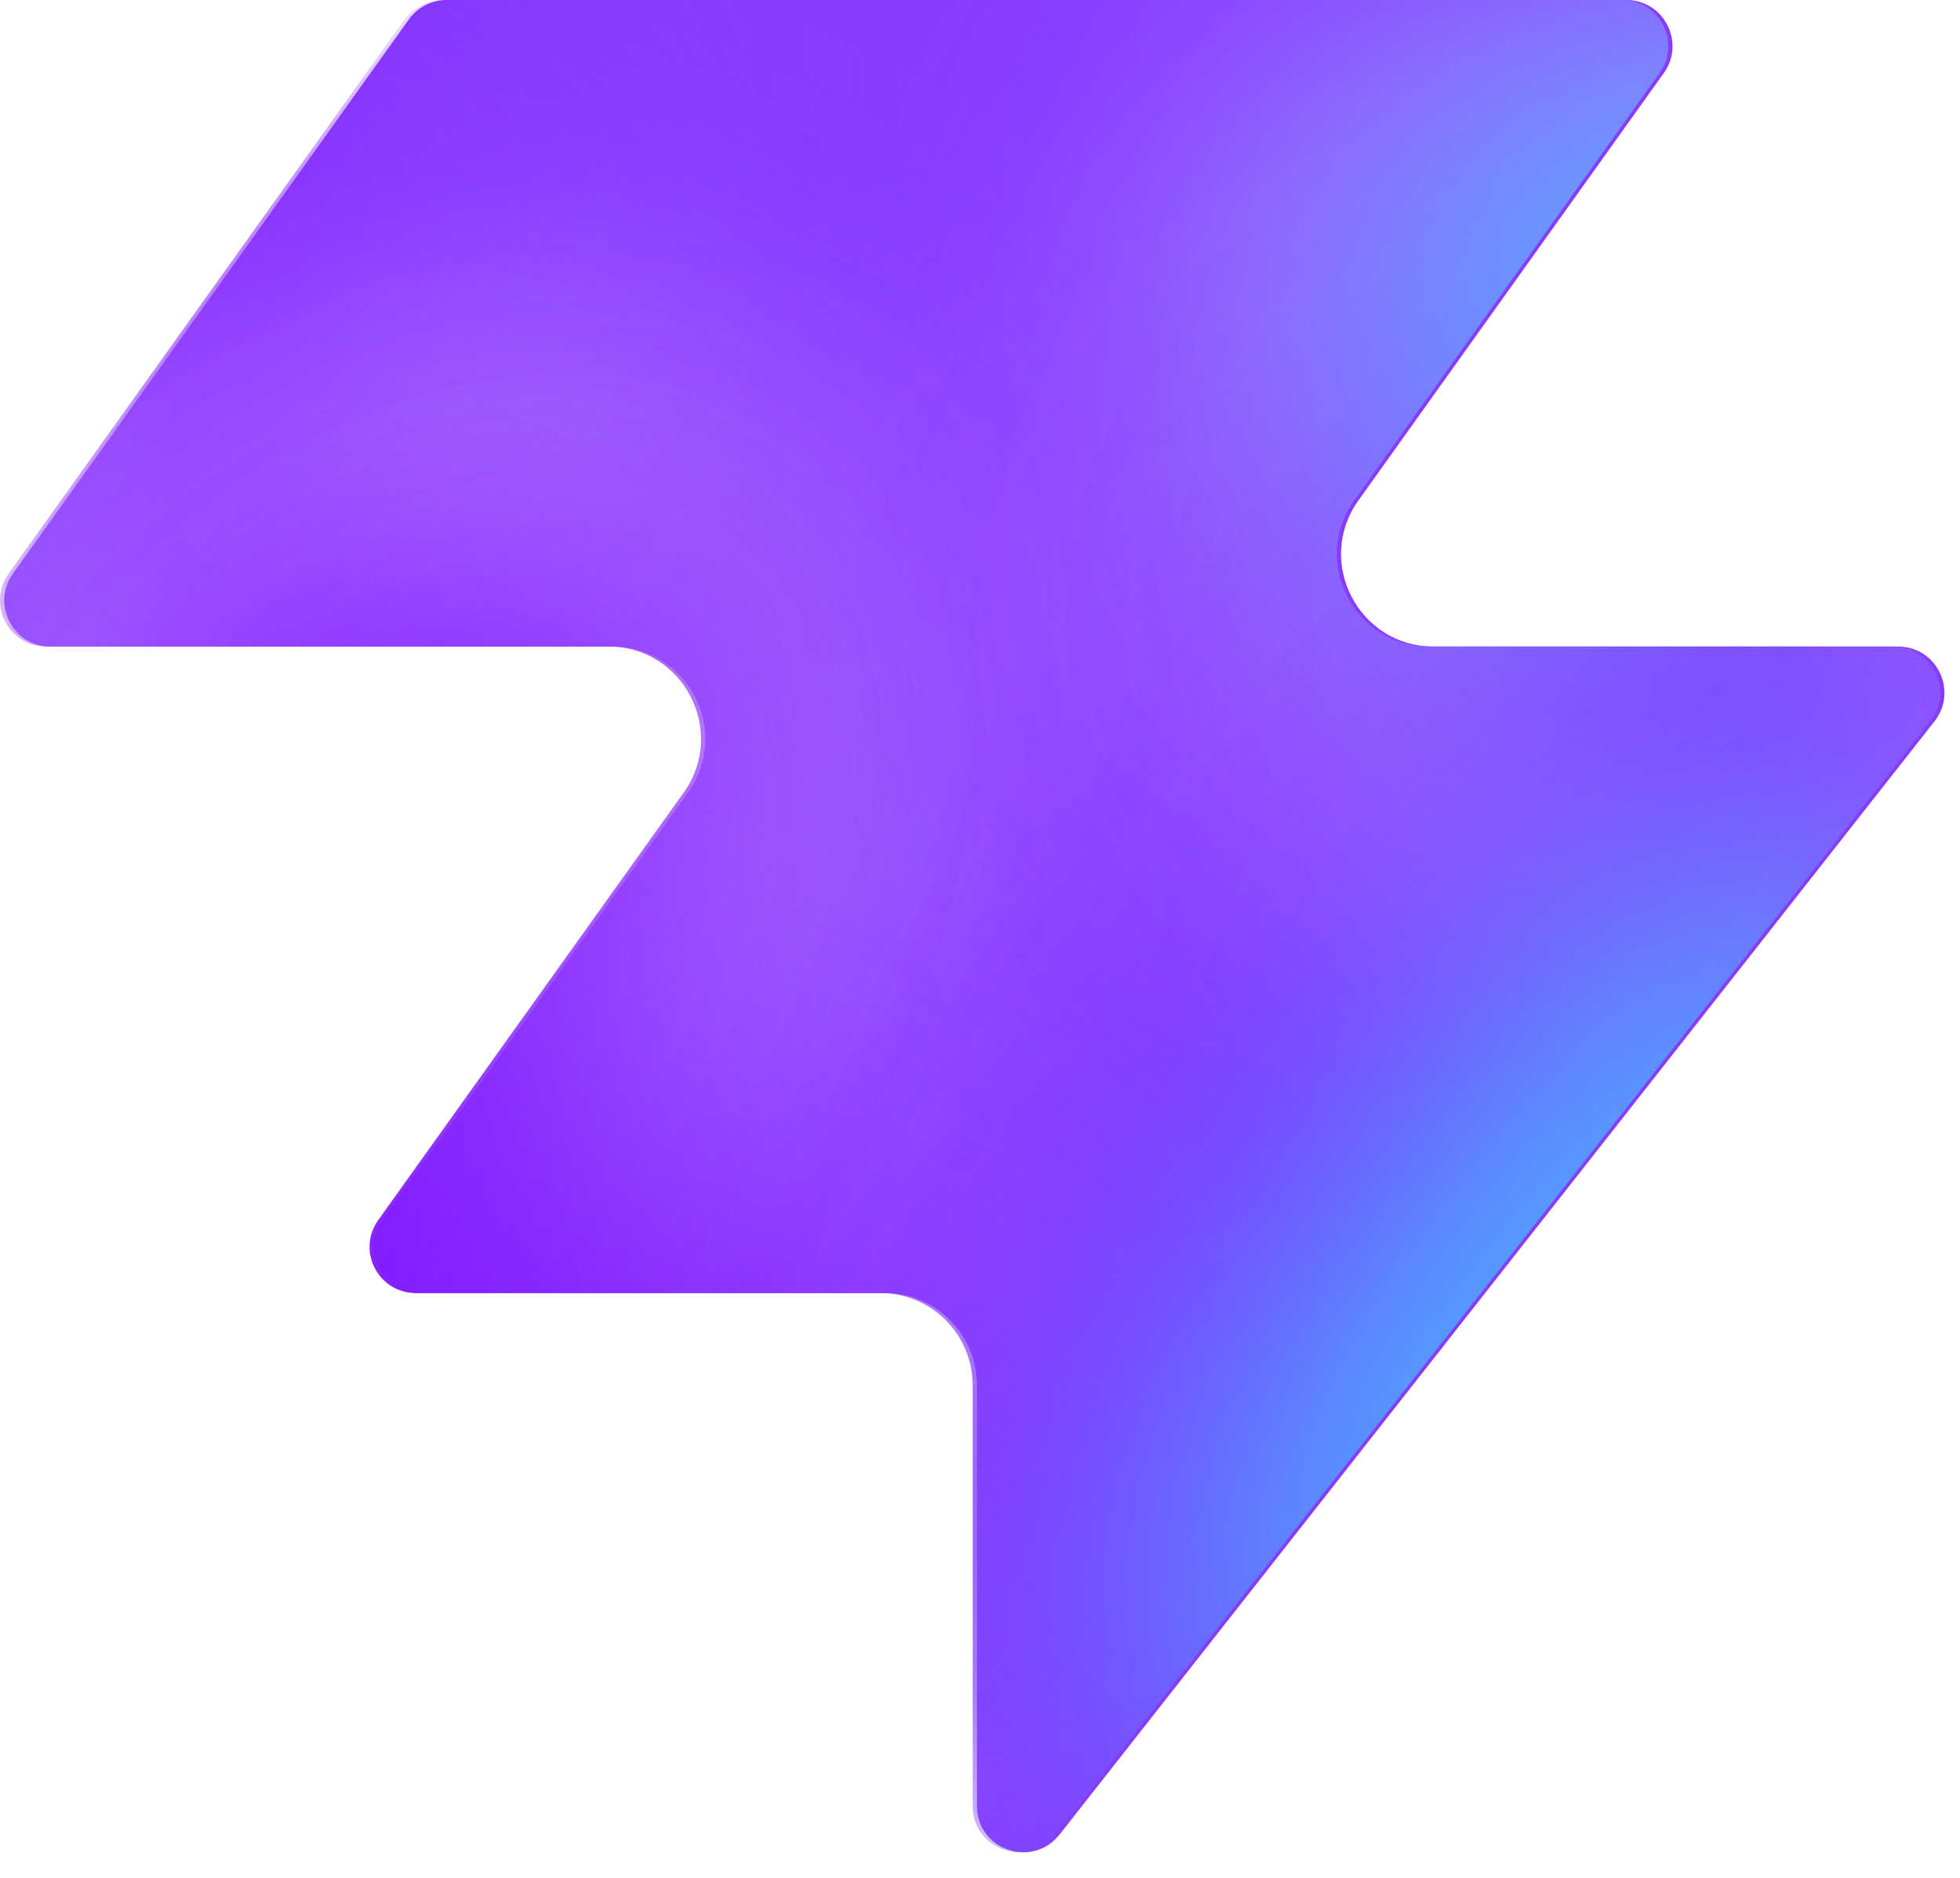
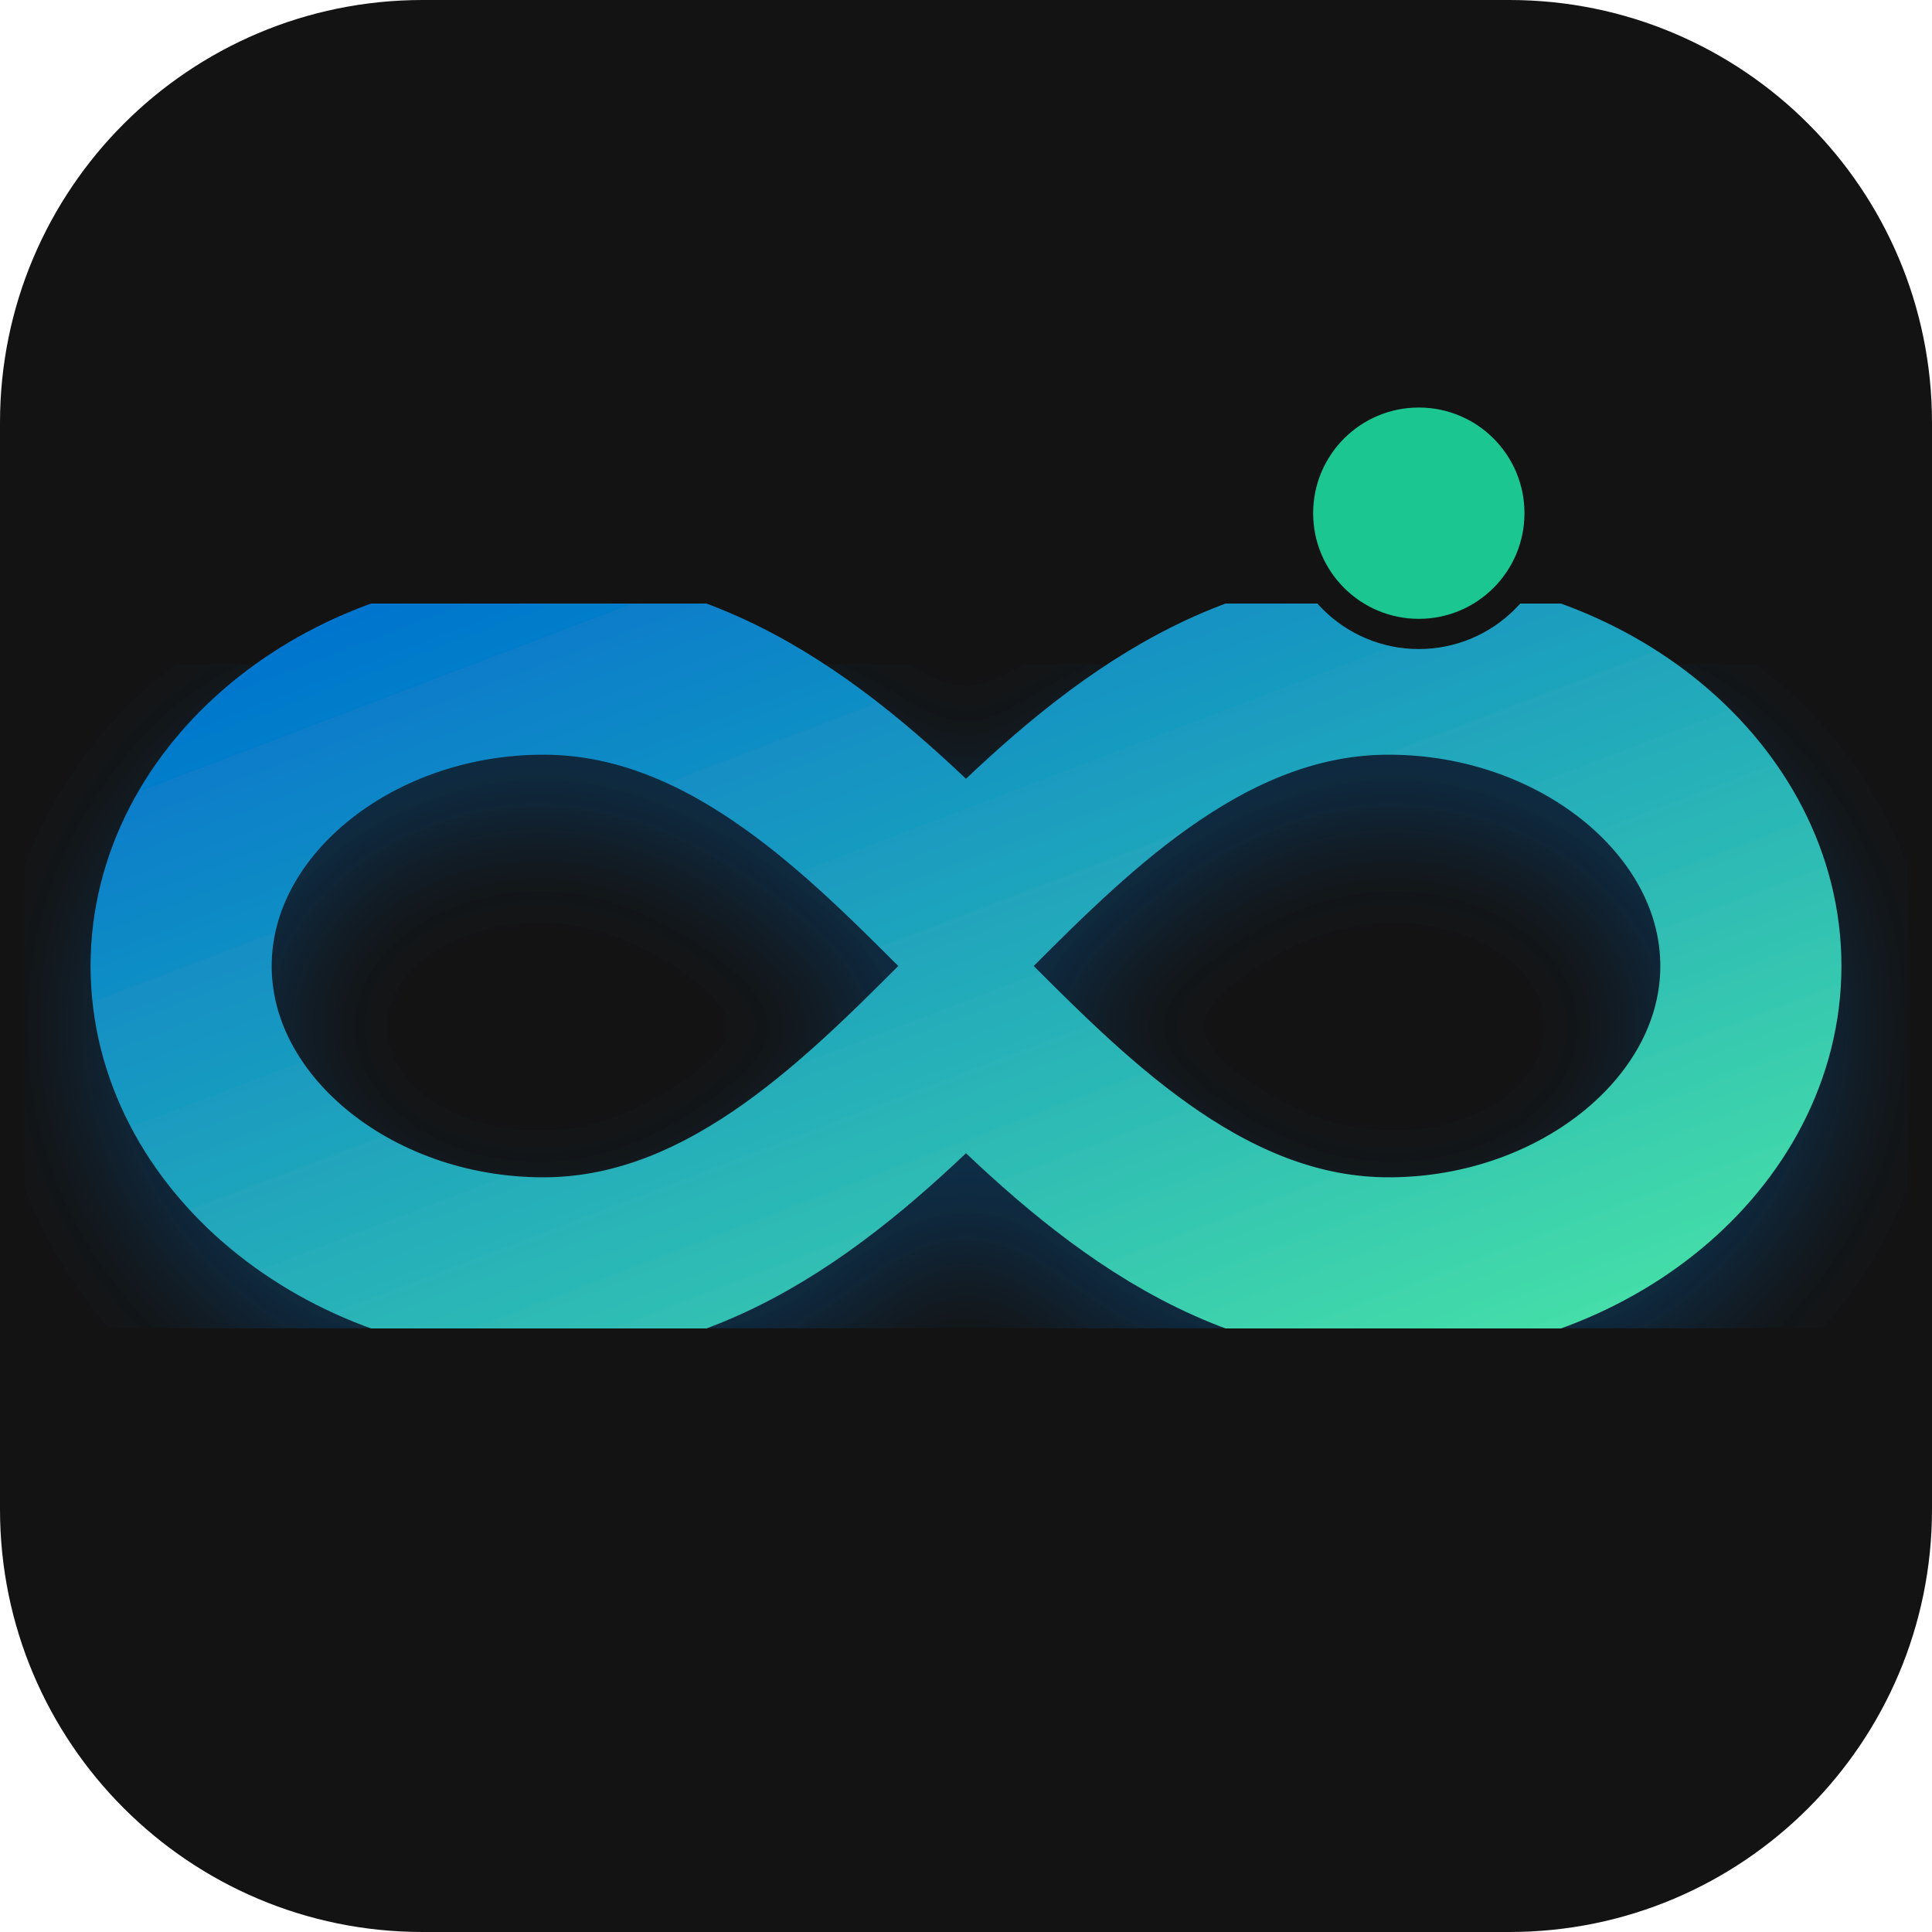
- <svg xmlns="http://www.w3.org/2000/svg" width="48" height="46" fill="none" viewBox="0 0 48 46">
-   <path fill="#863bff" d="M25.946 44.938c-.664.845-2.021.375-2.021-.698V33.937a2.26 2.26 0 0 0-2.262-2.262H10.287c-.92 0-1.456-1.04-.92-1.788l7.48-10.471c1.07-1.497 0-3.578-1.842-3.578H1.237c-.92 0-1.456-1.04-.92-1.788L10.013.474c.214-.297.556-.474.92-.474h28.894c.92 0 1.456 1.04.92 1.788l-7.48 10.471c-1.07 1.498 0 3.579 1.842 3.579h11.377c.943 0 1.473 1.088.89 1.83L25.947 44.94z" style="fill:#863bff;fill:color(display-p3 .525 .23 1);fill-opacity:1" />
-   <mask id="a" width="48" height="46" x="0" y="0" maskUnits="userSpaceOnUse" style="mask-type:alpha">
-     <path fill="#000" d="M25.842 44.938c-.664.844-2.021.375-2.021-.698V33.937a2.26 2.26 0 0 0-2.262-2.262H10.183c-.92 0-1.456-1.04-.92-1.788l7.48-10.471c1.07-1.498 0-3.579-1.842-3.579H1.133c-.92 0-1.456-1.04-.92-1.787L9.91.473c.214-.297.556-.474.92-.474h28.894c.92 0 1.456 1.04.92 1.788l-7.48 10.471c-1.07 1.498 0 3.578 1.842 3.578h11.377c.943 0 1.473 1.088.89 1.832L25.843 44.94z" style="fill:#000;fill-opacity:1" />
-   </mask>
-   <g mask="url(#a)">
-     <g filter="url(#b)">
-       <ellipse cx="5.508" cy="14.704" fill="#ede6ff" rx="5.508" ry="14.704" style="fill:#ede6ff;fill:color(display-p3 .927 .903 1);fill-opacity:1" transform="matrix(.00324 1 1 -.00324 -4.47 31.516)" />
-     </g>
-     <g filter="url(#c)">
-       <ellipse cx="10.399" cy="29.851" fill="#ede6ff" rx="10.399" ry="29.851" style="fill:#ede6ff;fill:color(display-p3 .927 .903 1);fill-opacity:1" transform="matrix(.00324 1 1 -.00324 -39.328 7.883)" />
-     </g>
-     <g filter="url(#d)">
-       <ellipse cx="5.508" cy="30.487" fill="#7e14ff" rx="5.508" ry="30.487" style="fill:#7e14ff;fill:color(display-p3 .492 .077 1);fill-opacity:1" transform="rotate(89.814 -25.913 -14.639)scale(1 -1)" />
-     </g>
-     <g filter="url(#e)">
-       <ellipse cx="5.508" cy="30.599" fill="#7e14ff" rx="5.508" ry="30.599" style="fill:#7e14ff;fill:color(display-p3 .492 .077 1);fill-opacity:1" transform="rotate(89.814 -32.644 -3.334)scale(1 -1)" />
-     </g>
-     <g filter="url(#f)">
-       <ellipse cx="5.508" cy="30.599" fill="#7e14ff" rx="5.508" ry="30.599" style="fill:#7e14ff;fill:color(display-p3 .492 .077 1);fill-opacity:1" transform="matrix(.00324 1 1 -.00324 -34.34 30.47)" />
-     </g>
-     <g filter="url(#g)">
-       <ellipse cx="14.072" cy="22.078" fill="#ede6ff" rx="14.072" ry="22.078" style="fill:#ede6ff;fill:color(display-p3 .927 .903 1);fill-opacity:1" transform="rotate(93.35 24.506 48.493)scale(-1 1)" />
-     </g>
-     <g filter="url(#h)">
-       <ellipse cx="3.47" cy="21.501" fill="#7e14ff" rx="3.47" ry="21.501" style="fill:#7e14ff;fill:color(display-p3 .492 .077 1);fill-opacity:1" transform="rotate(89.009 28.708 47.59)scale(-1 1)" />
-     </g>
-     <g filter="url(#i)">
-       <ellipse cx="3.47" cy="21.501" fill="#7e14ff" rx="3.47" ry="21.501" style="fill:#7e14ff;fill:color(display-p3 .492 .077 1);fill-opacity:1" transform="rotate(89.009 28.708 47.59)scale(-1 1)" />
-     </g>
-     <g filter="url(#j)">
-       <ellipse cx=".387" cy="8.972" fill="#7e14ff" rx="4.407" ry="29.108" style="fill:#7e14ff;fill:color(display-p3 .492 .077 1);fill-opacity:1" transform="rotate(39.51 .387 8.972)" />
-     </g>
-     <g filter="url(#k)">
-       <ellipse cx="47.523" cy="-6.092" fill="#7e14ff" rx="4.407" ry="29.108" style="fill:#7e14ff;fill:color(display-p3 .492 .077 1);fill-opacity:1" transform="rotate(37.892 47.523 -6.092)" />
-     </g>
-     <g filter="url(#l)">
-       <ellipse cx="41.412" cy="6.333" fill="#47bfff" rx="5.971" ry="9.665" style="fill:#47bfff;fill:color(display-p3 .28 .748 1);fill-opacity:1" transform="rotate(37.892 41.412 6.333)" />
-     </g>
-     <g filter="url(#m)">
-       <ellipse cx="-1.879" cy="38.332" fill="#7e14ff" rx="4.407" ry="29.108" style="fill:#7e14ff;fill:color(display-p3 .492 .077 1);fill-opacity:1" transform="rotate(37.892 -1.88 38.332)" />
-     </g>
-     <g filter="url(#n)">
-       <ellipse cx="-1.879" cy="38.332" fill="#7e14ff" rx="4.407" ry="29.108" style="fill:#7e14ff;fill:color(display-p3 .492 .077 1);fill-opacity:1" transform="rotate(37.892 -1.88 38.332)" />
-     </g>
-     <g filter="url(#o)">
-       <ellipse cx="35.651" cy="29.907" fill="#7e14ff" rx="4.407" ry="29.108" style="fill:#7e14ff;fill:color(display-p3 .492 .077 1);fill-opacity:1" transform="rotate(37.892 35.651 29.907)" />
-     </g>
-     <g filter="url(#p)">
-       <ellipse cx="38.418" cy="32.4" fill="#47bfff" rx="5.971" ry="15.297" style="fill:#47bfff;fill:color(display-p3 .28 .748 1);fill-opacity:1" transform="rotate(37.892 38.418 32.4)" />
-     </g>
-   </g>
+ <svg xmlns="http://www.w3.org/2000/svg" viewBox="0 0 128 128" width="128" height="128">
  <defs>
-     <filter id="b" width="60.045" height="41.654" x="-19.77" y="16.149" color-interpolation-filters="sRGB" filterUnits="userSpaceOnUse">
-       <feFlood flood-opacity="0" result="BackgroundImageFix" />
-       <feBlend in="SourceGraphic" in2="BackgroundImageFix" result="shape" />
-       <feGaussianBlur result="effect1_foregroundBlur_2002_17158" stdDeviation="7.659" />
-     </filter>
-     <filter id="c" width="90.34" height="51.437" x="-54.613" y="-7.533" color-interpolation-filters="sRGB" filterUnits="userSpaceOnUse">
-       <feFlood flood-opacity="0" result="BackgroundImageFix" />
-       <feBlend in="SourceGraphic" in2="BackgroundImageFix" result="shape" />
-       <feGaussianBlur result="effect1_foregroundBlur_2002_17158" stdDeviation="7.659" />
-     </filter>
-     <filter id="d" width="79.355" height="29.4" x="-49.64" y="2.03" color-interpolation-filters="sRGB" filterUnits="userSpaceOnUse">
-       <feFlood flood-opacity="0" result="BackgroundImageFix" />
-       <feBlend in="SourceGraphic" in2="BackgroundImageFix" result="shape" />
-       <feGaussianBlur result="effect1_foregroundBlur_2002_17158" stdDeviation="4.596" />
-     </filter>
-     <filter id="e" width="79.579" height="29.4" x="-45.045" y="20.029" color-interpolation-filters="sRGB" filterUnits="userSpaceOnUse">
-       <feFlood flood-opacity="0" result="BackgroundImageFix" />
-       <feBlend in="SourceGraphic" in2="BackgroundImageFix" result="shape" />
-       <feGaussianBlur result="effect1_foregroundBlur_2002_17158" stdDeviation="4.596" />
-     </filter>
-     <filter id="f" width="79.579" height="29.4" x="-43.513" y="21.178" color-interpolation-filters="sRGB" filterUnits="userSpaceOnUse">
-       <feFlood flood-opacity="0" result="BackgroundImageFix" />
-       <feBlend in="SourceGraphic" in2="BackgroundImageFix" result="shape" />
-       <feGaussianBlur result="effect1_foregroundBlur_2002_17158" stdDeviation="4.596" />
-     </filter>
-     <filter id="g" width="74.749" height="58.852" x="15.756" y="-17.901" color-interpolation-filters="sRGB" filterUnits="userSpaceOnUse">
-       <feFlood flood-opacity="0" result="BackgroundImageFix" />
-       <feBlend in="SourceGraphic" in2="BackgroundImageFix" result="shape" />
-       <feGaussianBlur result="effect1_foregroundBlur_2002_17158" stdDeviation="7.659" />
-     </filter>
-     <filter id="h" width="61.377" height="25.362" x="23.548" y="2.284" color-interpolation-filters="sRGB" filterUnits="userSpaceOnUse">
-       <feFlood flood-opacity="0" result="BackgroundImageFix" />
-       <feBlend in="SourceGraphic" in2="BackgroundImageFix" result="shape" />
-       <feGaussianBlur result="effect1_foregroundBlur_2002_17158" stdDeviation="4.596" />
-     </filter>
-     <filter id="i" width="61.377" height="25.362" x="23.548" y="2.284" color-interpolation-filters="sRGB" filterUnits="userSpaceOnUse">
-       <feFlood flood-opacity="0" result="BackgroundImageFix" />
-       <feBlend in="SourceGraphic" in2="BackgroundImageFix" result="shape" />
-       <feGaussianBlur result="effect1_foregroundBlur_2002_17158" stdDeviation="4.596" />
-     </filter>
-     <filter id="j" width="56.045" height="63.649" x="-27.636" y="-22.853" color-interpolation-filters="sRGB" filterUnits="userSpaceOnUse">
-       <feFlood flood-opacity="0" result="BackgroundImageFix" />
-       <feBlend in="SourceGraphic" in2="BackgroundImageFix" result="shape" />
-       <feGaussianBlur result="effect1_foregroundBlur_2002_17158" stdDeviation="4.596" />
-     </filter>
-     <filter id="k" width="54.814" height="64.646" x="20.116" y="-38.415" color-interpolation-filters="sRGB" filterUnits="userSpaceOnUse">
-       <feFlood flood-opacity="0" result="BackgroundImageFix" />
-       <feBlend in="SourceGraphic" in2="BackgroundImageFix" result="shape" />
-       <feGaussianBlur result="effect1_foregroundBlur_2002_17158" stdDeviation="4.596" />
-     </filter>
-     <filter id="l" width="33.541" height="35.313" x="24.641" y="-11.323" color-interpolation-filters="sRGB" filterUnits="userSpaceOnUse">
-       <feFlood flood-opacity="0" result="BackgroundImageFix" />
-       <feBlend in="SourceGraphic" in2="BackgroundImageFix" result="shape" />
-       <feGaussianBlur result="effect1_foregroundBlur_2002_17158" stdDeviation="4.596" />
-     </filter>
-     <filter id="m" width="54.814" height="64.646" x="-29.286" y="6.009" color-interpolation-filters="sRGB" filterUnits="userSpaceOnUse">
-       <feFlood flood-opacity="0" result="BackgroundImageFix" />
-       <feBlend in="SourceGraphic" in2="BackgroundImageFix" result="shape" />
-       <feGaussianBlur result="effect1_foregroundBlur_2002_17158" stdDeviation="4.596" />
-     </filter>
-     <filter id="n" width="54.814" height="64.646" x="-29.286" y="6.009" color-interpolation-filters="sRGB" filterUnits="userSpaceOnUse">
-       <feFlood flood-opacity="0" result="BackgroundImageFix" />
-       <feBlend in="SourceGraphic" in2="BackgroundImageFix" result="shape" />
-       <feGaussianBlur result="effect1_foregroundBlur_2002_17158" stdDeviation="4.596" />
-     </filter>
-     <filter id="o" width="54.814" height="64.646" x="8.244" y="-2.416" color-interpolation-filters="sRGB" filterUnits="userSpaceOnUse">
-       <feFlood flood-opacity="0" result="BackgroundImageFix" />
-       <feBlend in="SourceGraphic" in2="BackgroundImageFix" result="shape" />
-       <feGaussianBlur result="effect1_foregroundBlur_2002_17158" stdDeviation="4.596" />
-     </filter>
-     <filter id="p" width="39.409" height="43.623" x="18.713" y="10.588" color-interpolation-filters="sRGB" filterUnits="userSpaceOnUse">
-       <feFlood flood-opacity="0" result="BackgroundImageFix" />
-       <feBlend in="SourceGraphic" in2="BackgroundImageFix" result="shape" />
-       <feGaussianBlur result="effect1_foregroundBlur_2002_17158" stdDeviation="4.596" />
+     <linearGradient id="devopsGradient" x1="0%" y1="0%" x2="100%" y2="100%">
+       <stop offset="0%" stop-color="#0073ce" />
+       <stop offset="100%" stop-color="#45dfa8" />
+     </linearGradient>
+     <filter id="shadow" x="-10%" y="-10%" width="120%" height="120%">
+       <feDropShadow dx="0" dy="4" stdDeviation="4" flood-color="#0073ce" flood-opacity="0.3" />
    </filter>
  </defs>
+   <rect width="128" height="128" rx="28" fill="#131313" />
+   <path d="M 36,44 C 23,44 12,53 12,64 C 12,75 23,84 36,84 C 48,84 57,75 64,68 C 71,75 80,84 92,84 C 105,84 116,75 116,64 C 116,53 105,44 92,44 C 80,44 71,53 64,60 C 57,53 48,44 36,44 Z" fill="none" stroke="url(#devopsGradient)" stroke-width="12" stroke-linecap="round" stroke-linejoin="round" filter="url(#shadow)" />
+   <circle cx="94" cy="34" r="8" fill="#1CC691" stroke="#131313" stroke-width="2" />
</svg>
